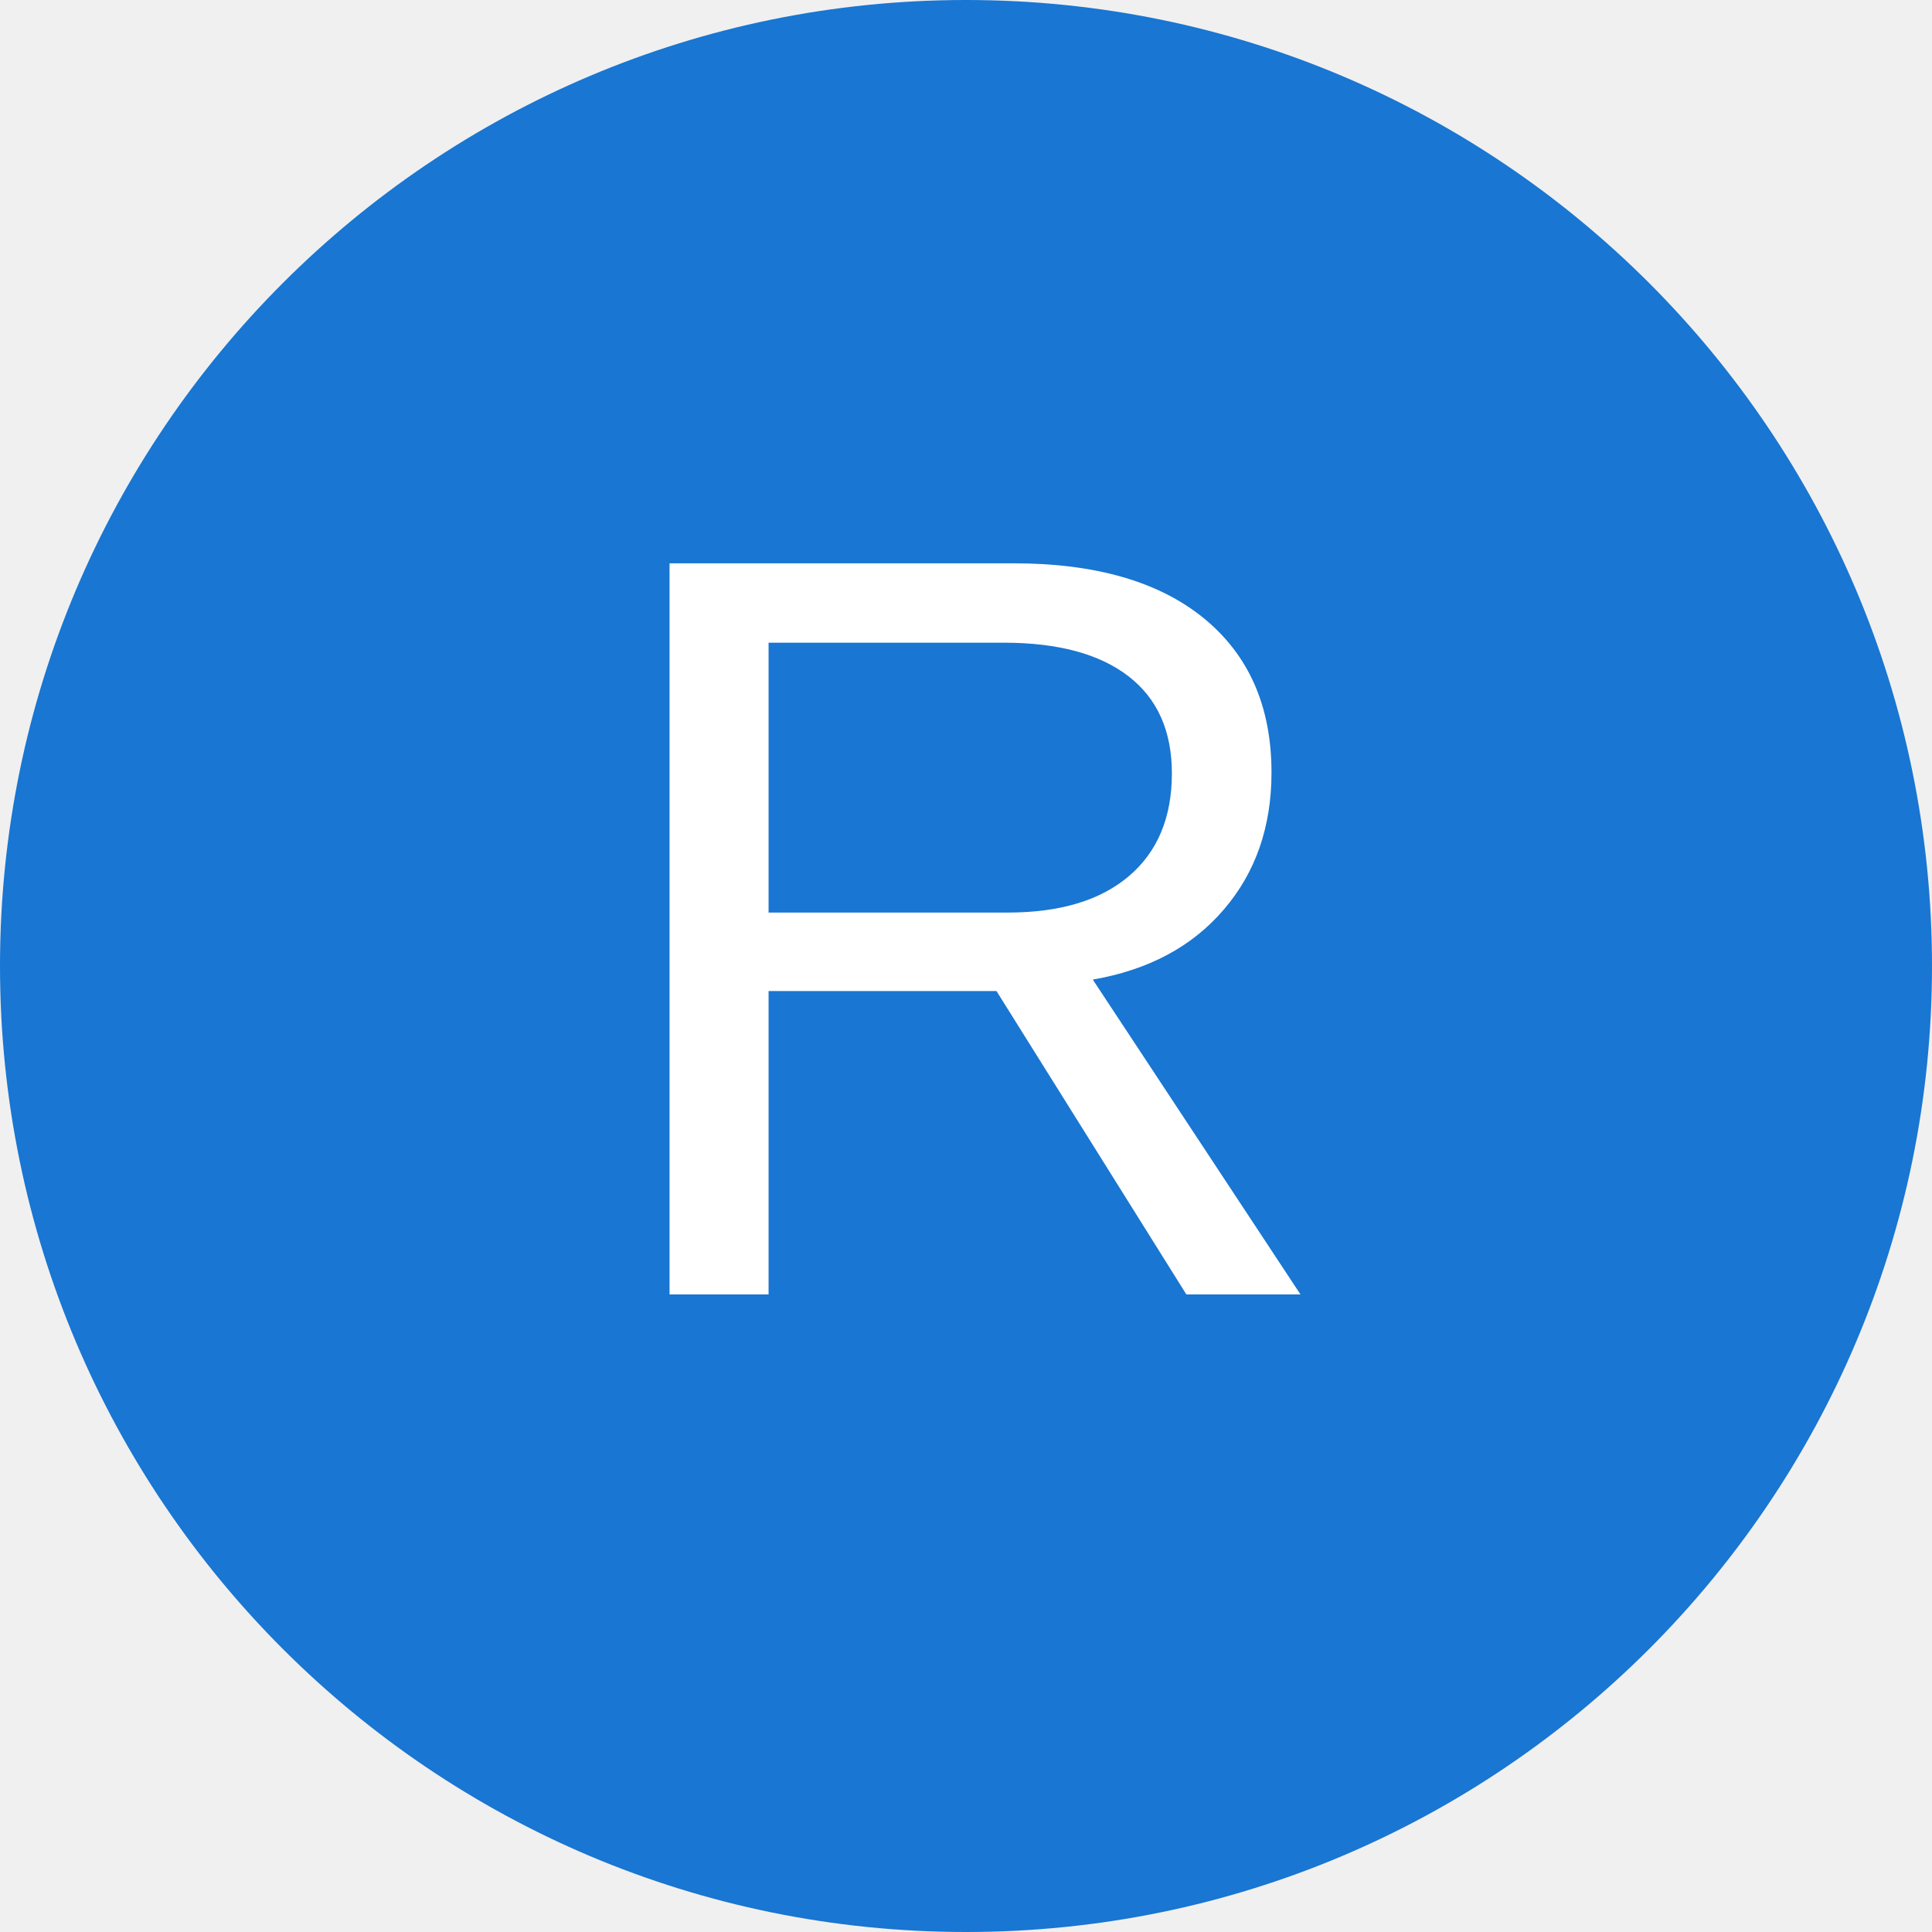
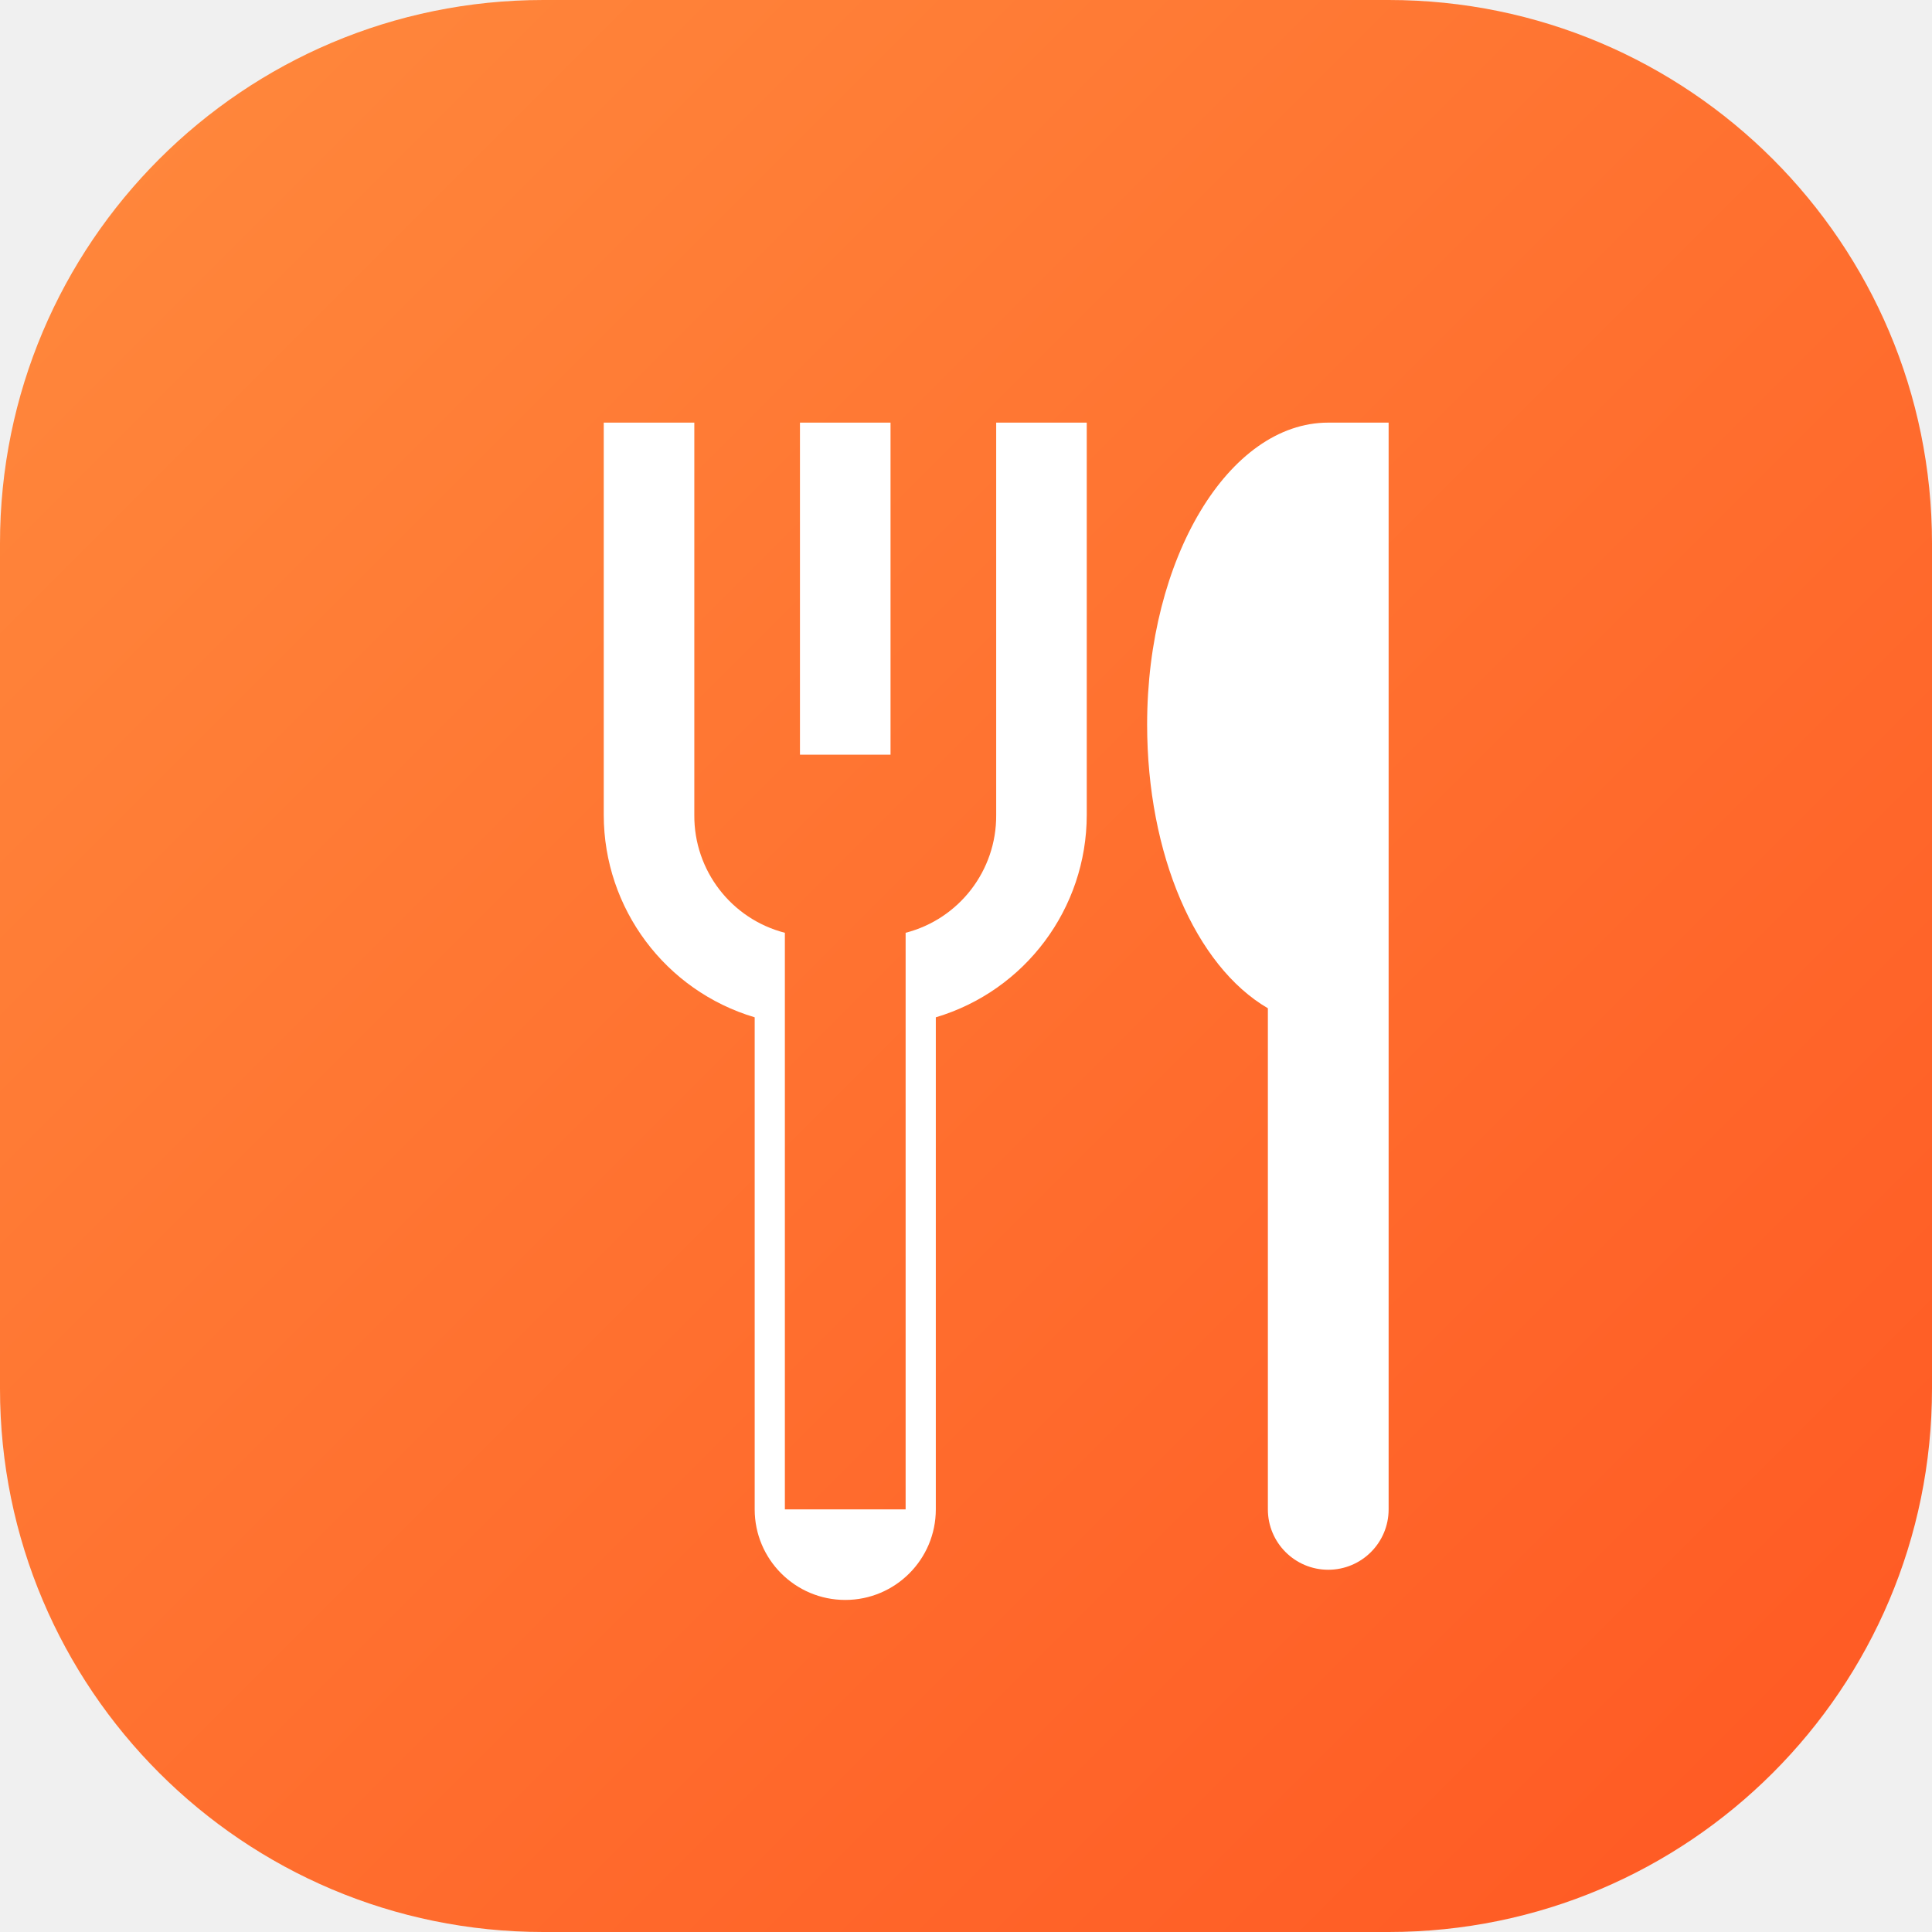
- <svg xmlns="http://www.w3.org/2000/svg" viewBox="0 0 100 100">
-   <circle cx="50" cy="50" r="50" fill="#1976d2" />
-   <text x="50" y="67" font-size="55" text-anchor="middle" fill="white" font-family="Arial">R</text>
+ <svg xmlns="http://www.w3.org/2000/svg" viewBox="0 0 64 64">
+   <defs>
+     <linearGradient id="g" x1="0" y1="0" x2="1" y2="1">
+       <stop offset="0%" stop-color="#FF8A3D" />
+       <stop offset="100%" stop-color="#FF5722" />
+     </linearGradient>
+   </defs>
+   <rect width="64" height="64" rx="18" fill="url(#g)" />
+   <g fill="#fff">
+     <path d="M20 14h3v13a4 4 0 0 0 3 3.9V50h4V30.9A4 4 0 0 0 33 27V14h3v13a7 7 0 0 1-5 6.7V50a3 3 0 0 1-6 0V33.7A7 7 0 0 1 20 27V14z" />
+     <path d="M26.5 14h3v11h-3z" />
+     <path d="M44 14c-3.3 0-6 4.5-6 10 0 4.3 1.6 8 4 9.4V50a2 2 0 0 0 4 0V14z" />
+   </g>
</svg>
